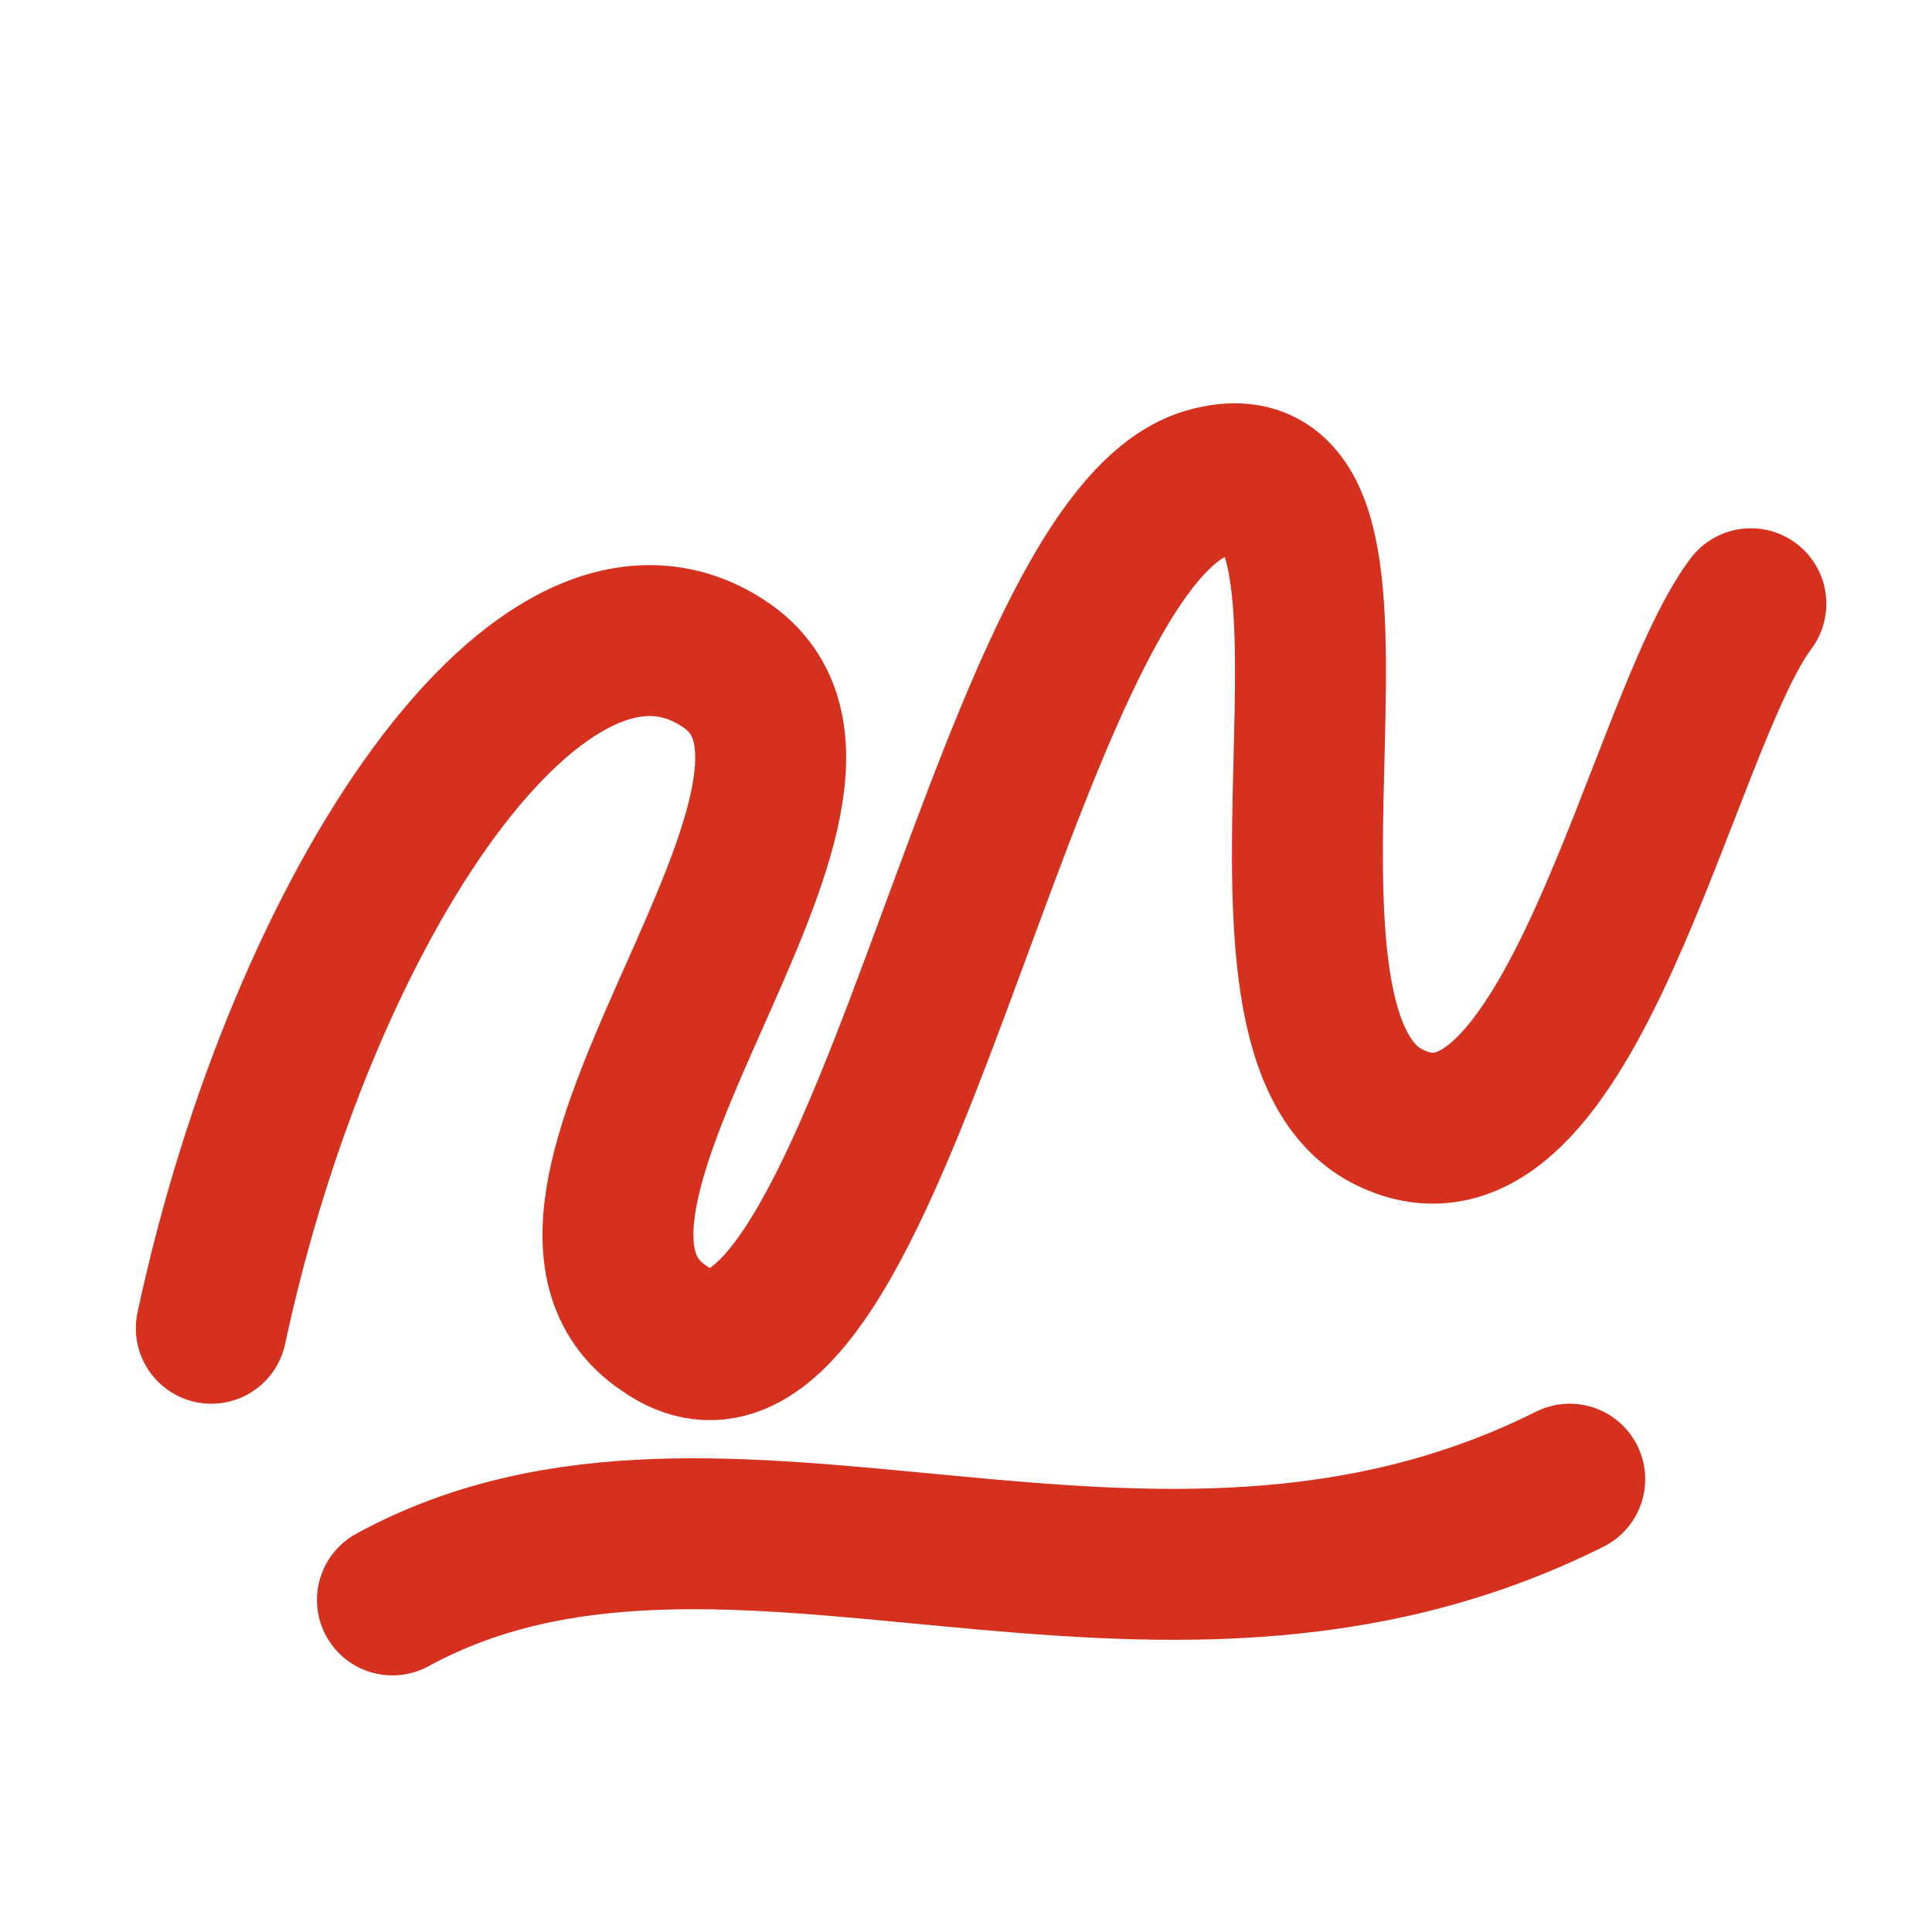
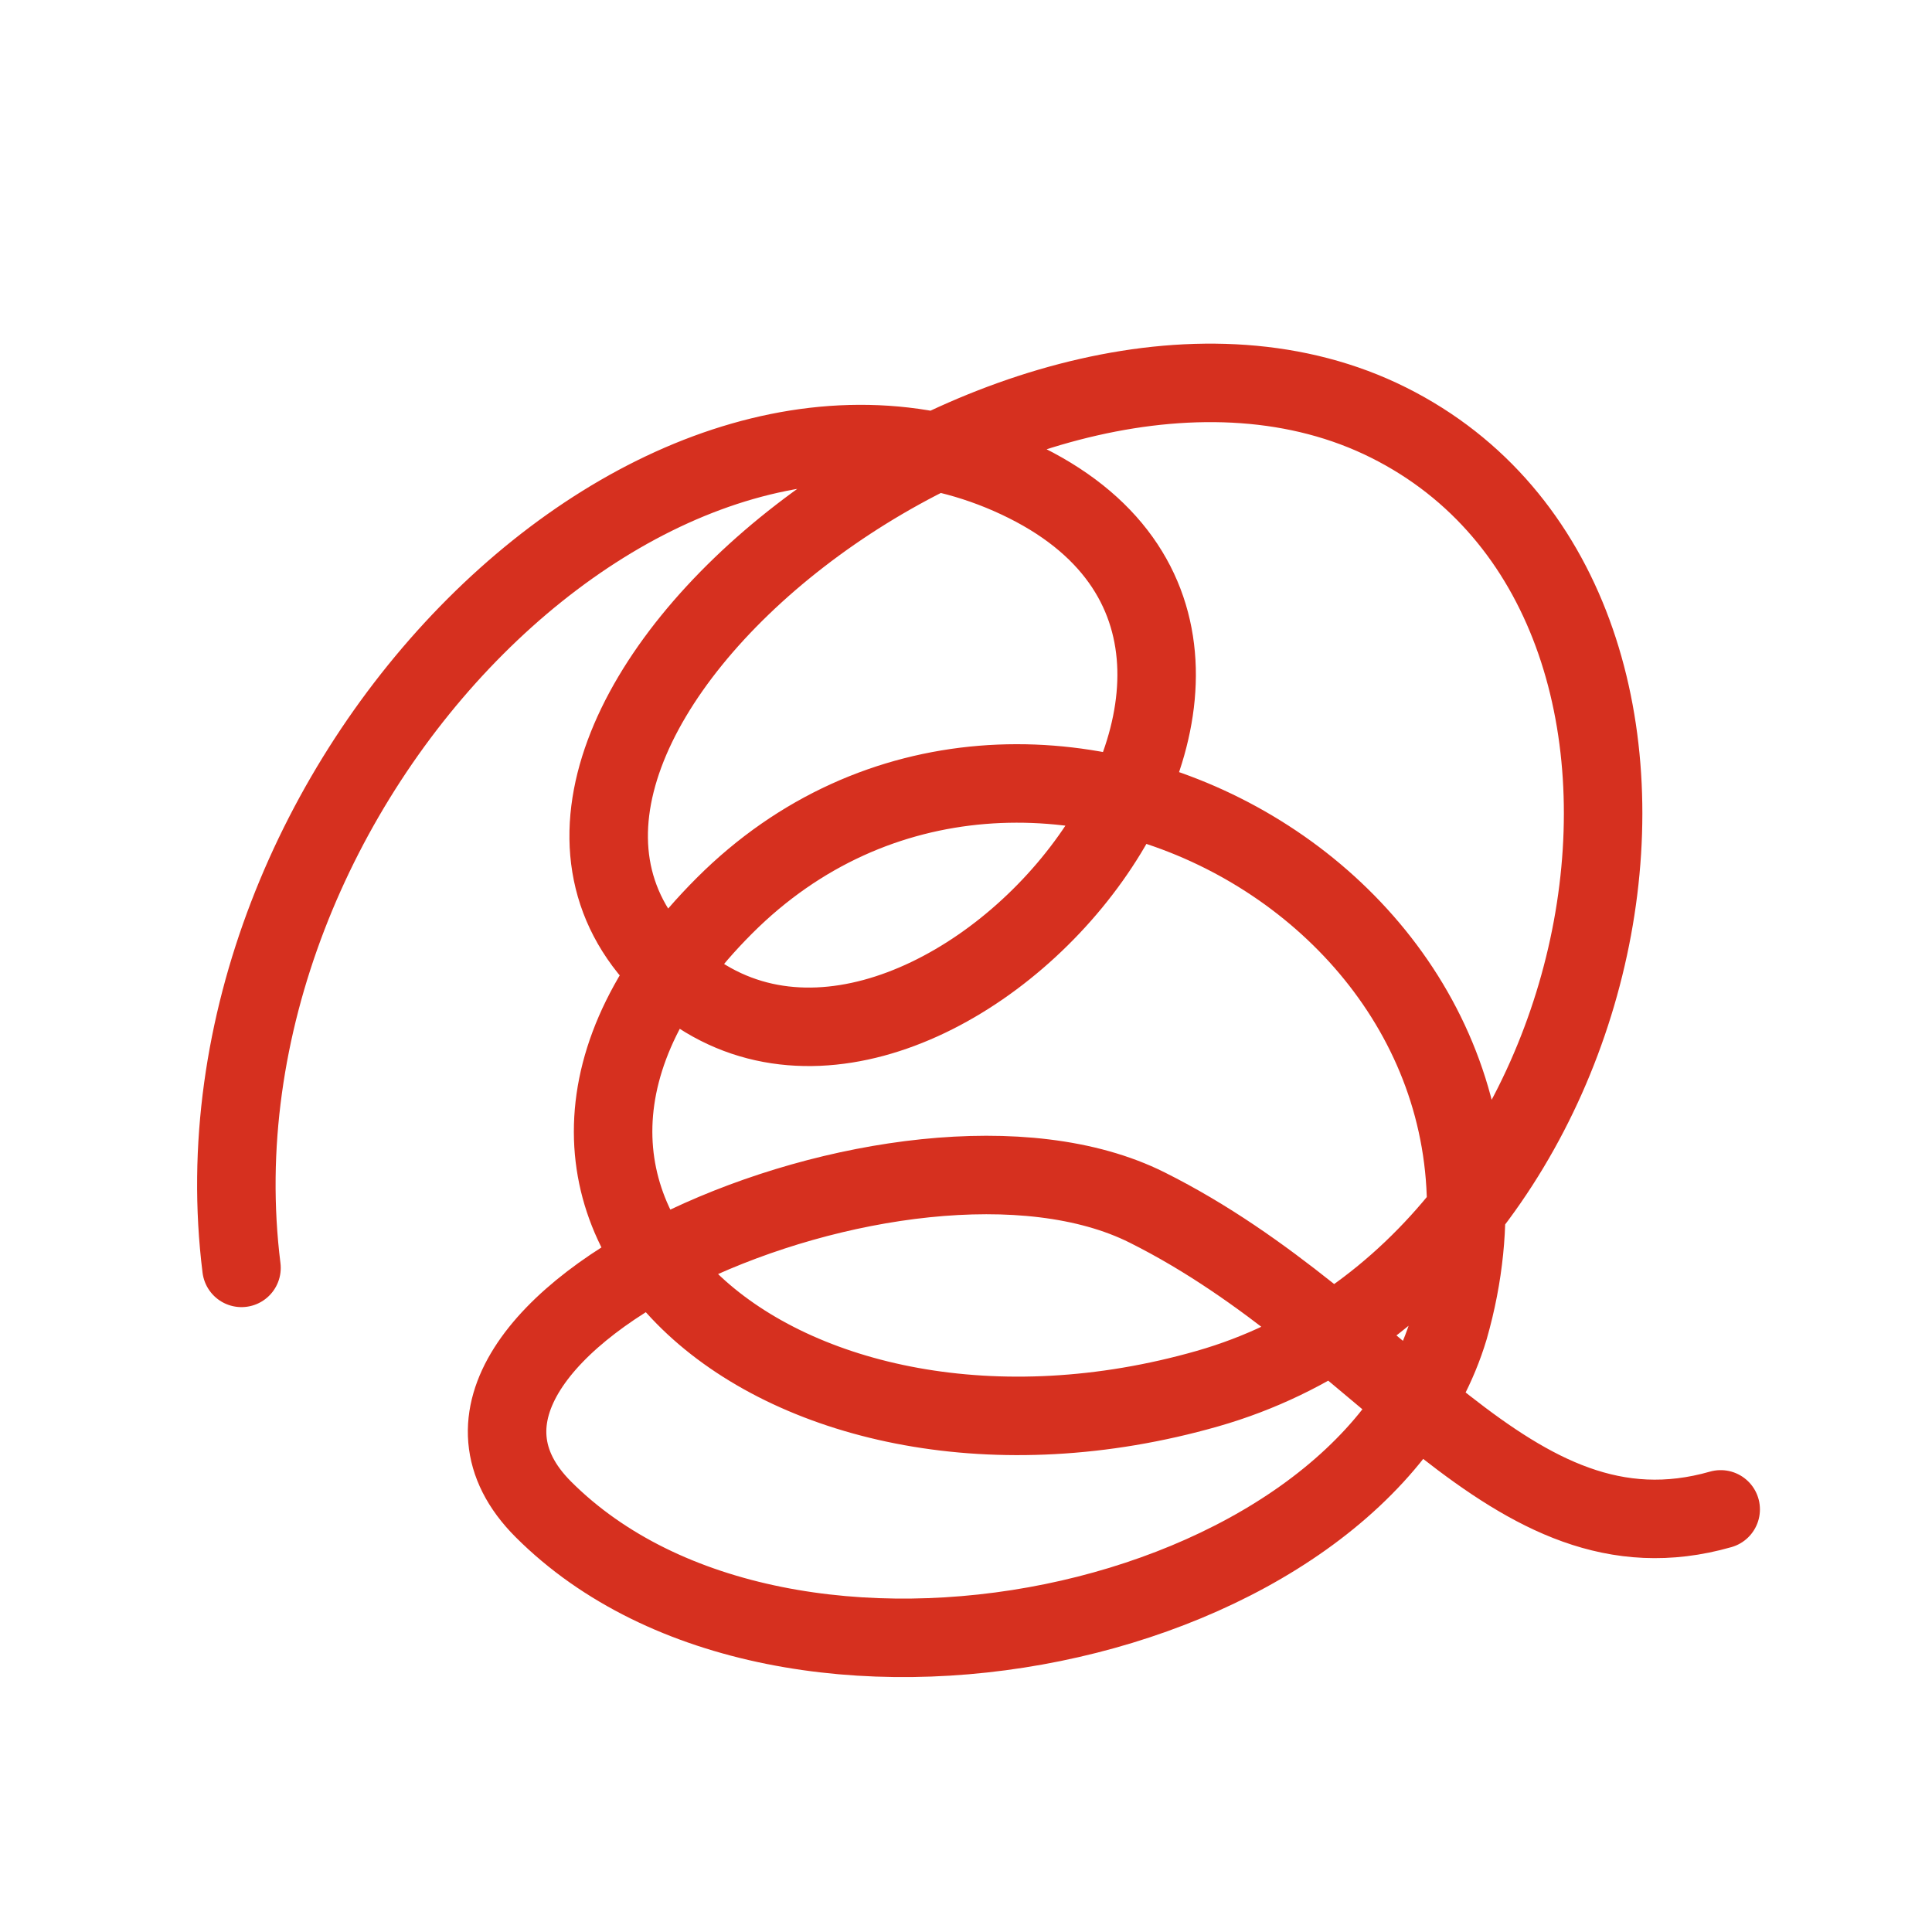
<svg xmlns="http://www.w3.org/2000/svg" viewBox="0 0 64 64">
-   <path d="M7 44 C 10 30, 18 18, 24 22 C 30 26, 16 40, 22 44 C 29 49, 33 18, 40 16 C 47 14, 40 34, 46 37 C 52 40, 55 24, 58 20 M 13 53 C 24 47, 38 56, 52 49" fill="none" stroke="#d6301f" stroke-width="5" stroke-linecap="round" stroke-linejoin="round" />
+   <path d="M8 42 C 6 26, 22 10, 34 16 C 46 22, 30 40, 22 32 C 14 24, 34 8, 46 14 C 58 20, 54 42, 40 46 C 26 50, 14 40, 24 30 C 34 20, 52 30, 48 44 C 45 54, 26 58, 18 50 C 12 44, 30 36, 38 40 C 46 44, 50 52, 57 50" fill="none" stroke="#d6301f" stroke-width="2.6" stroke-linecap="round" stroke-linejoin="round" />
</svg>
